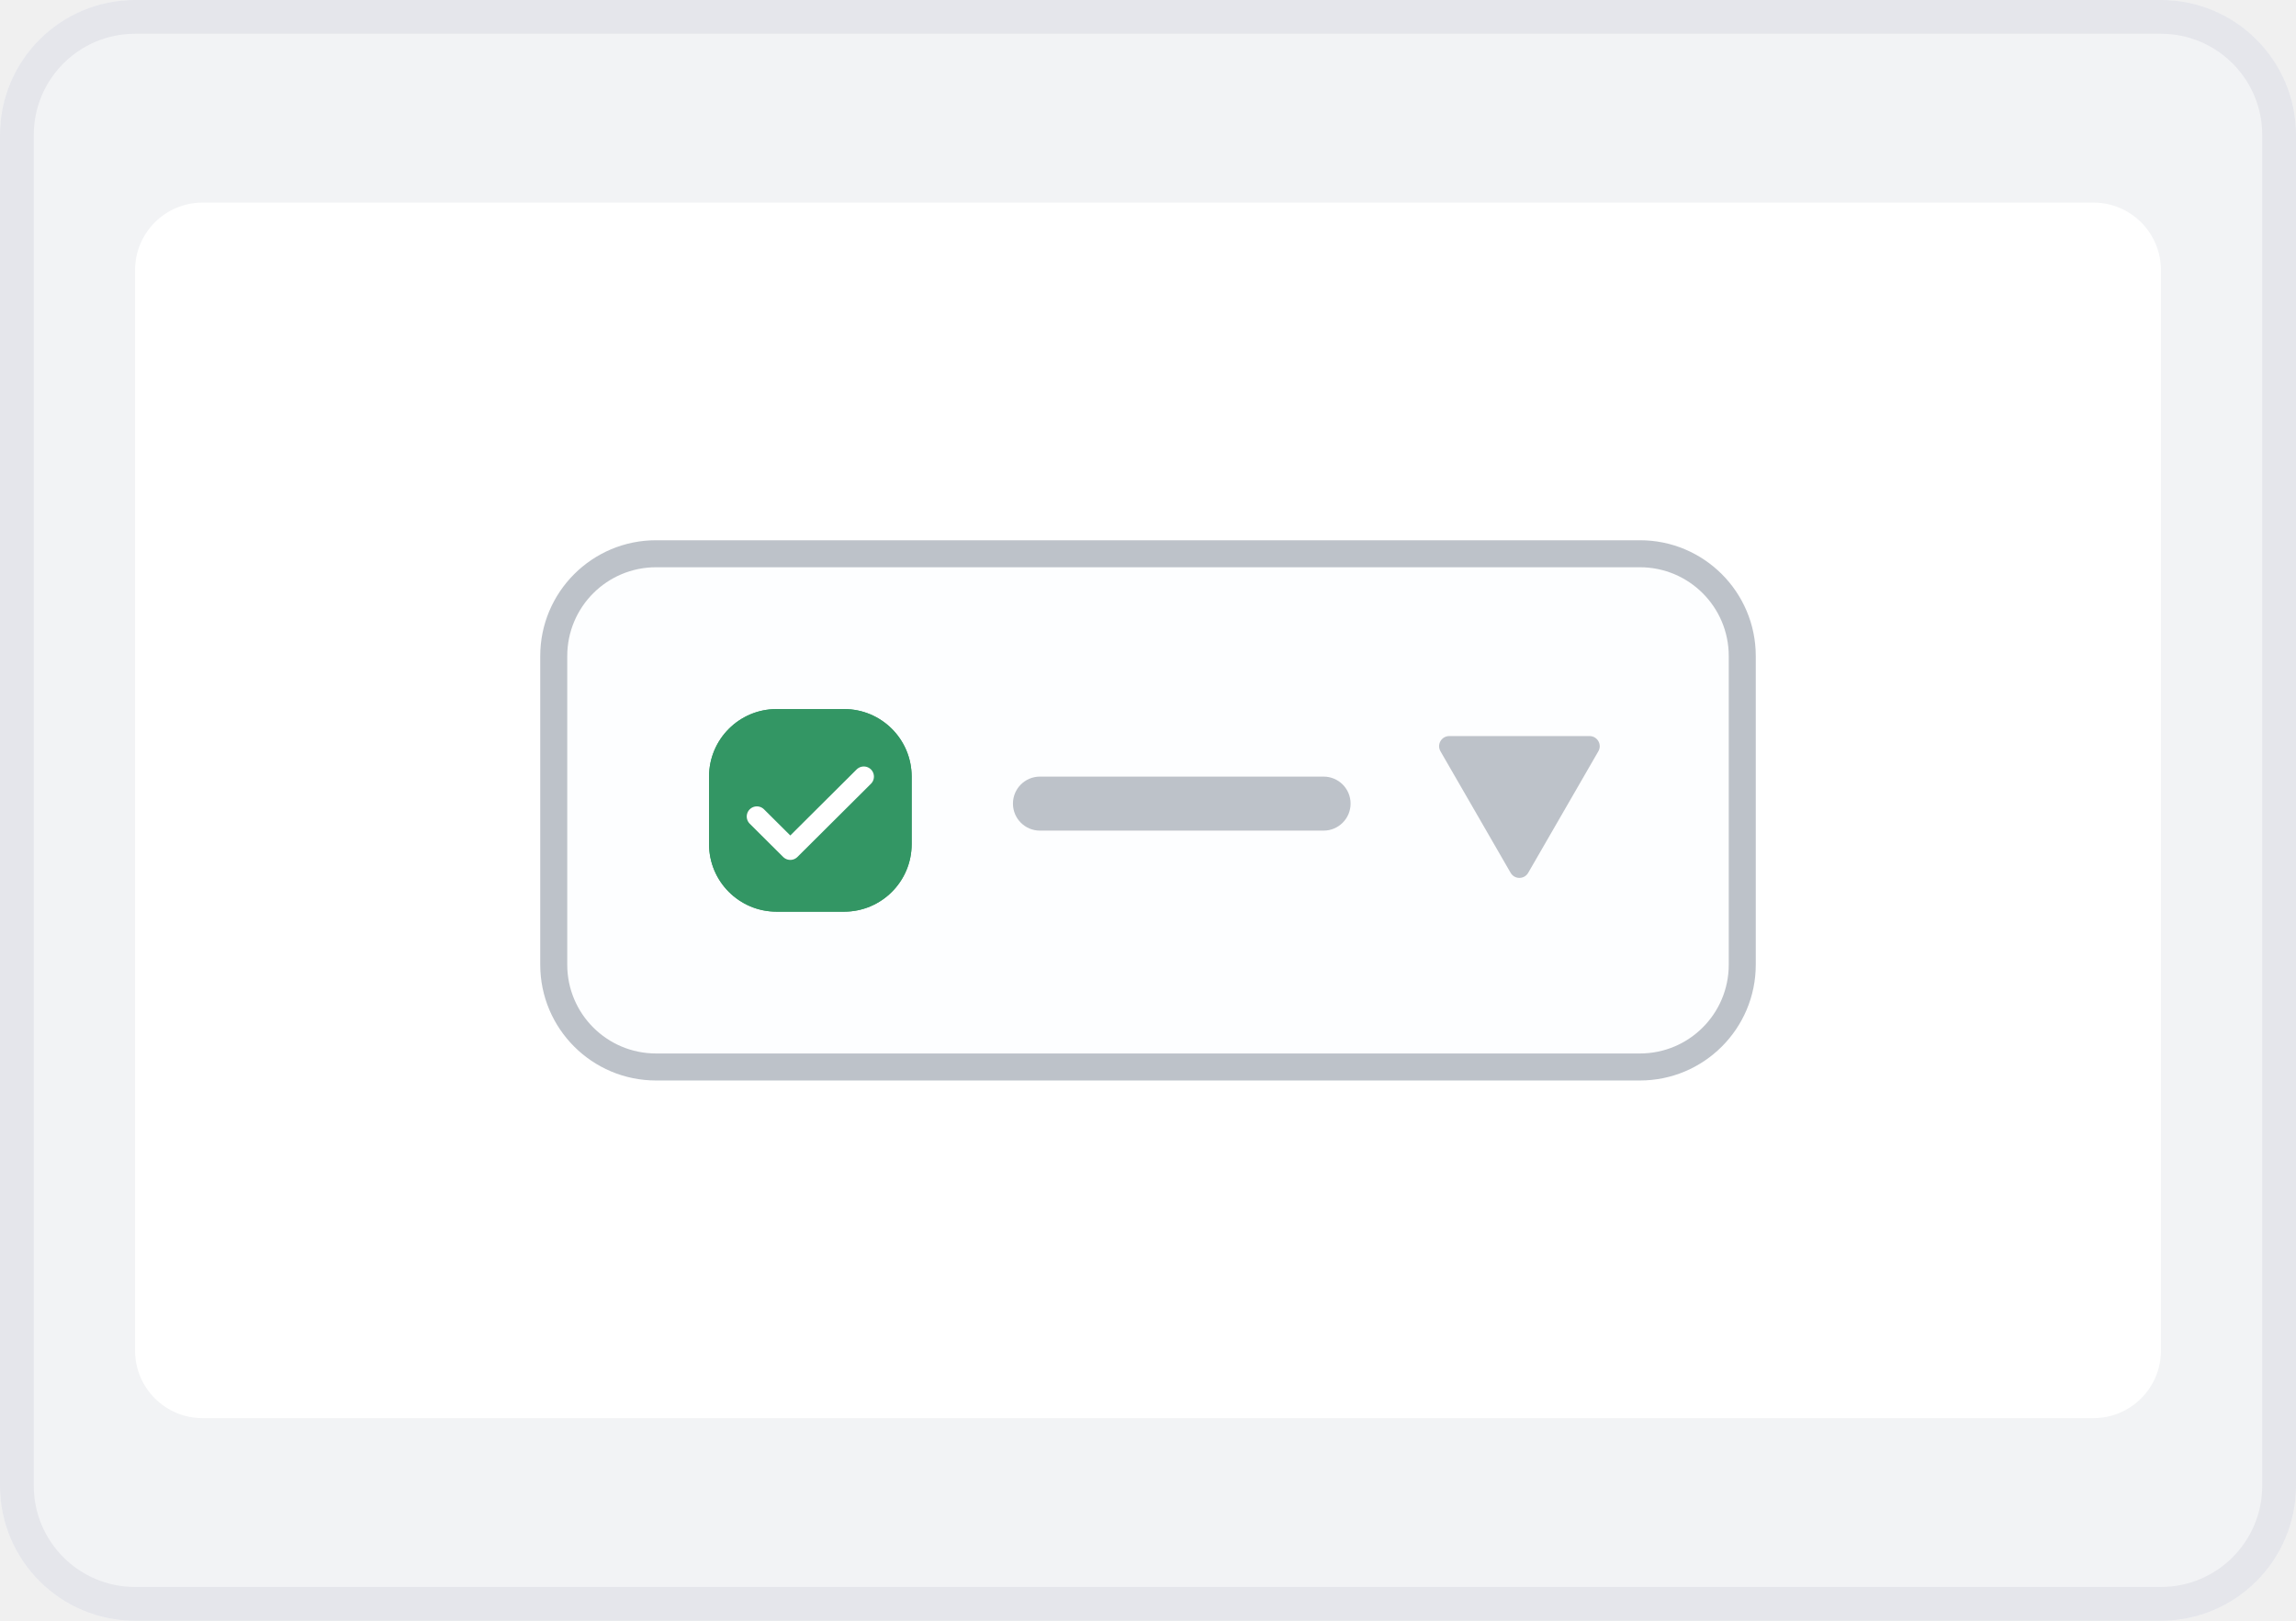
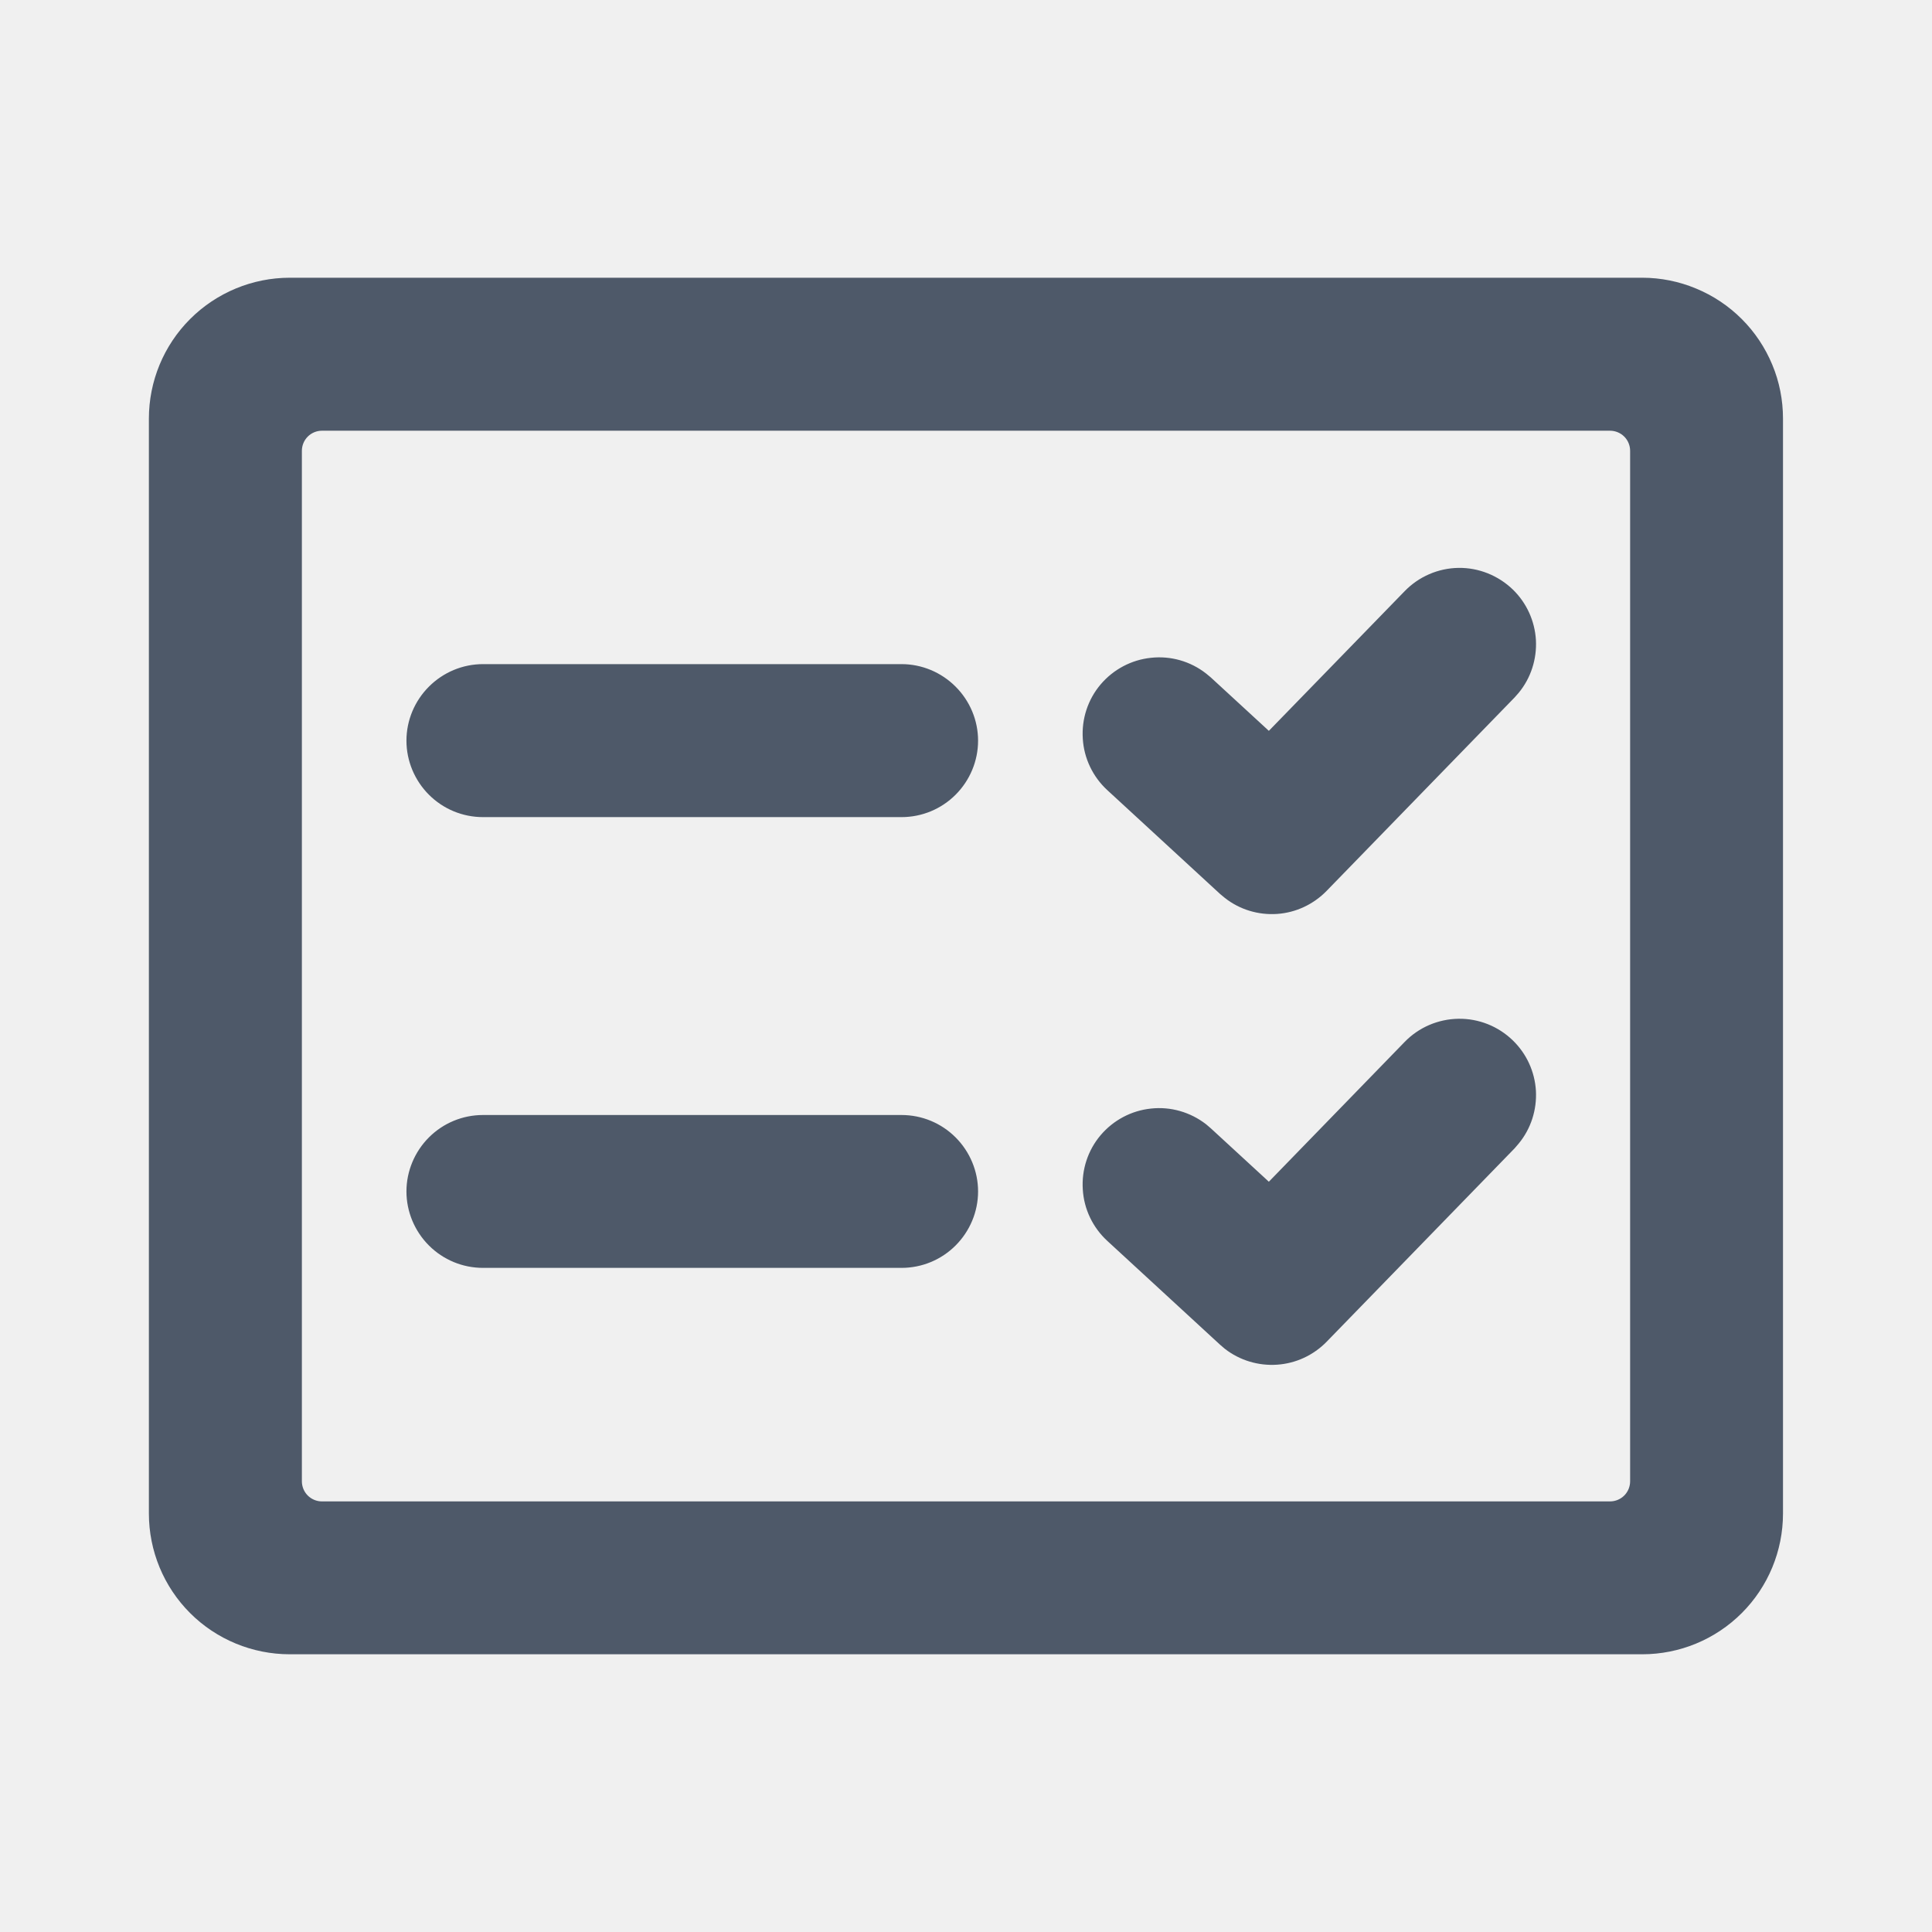
- <svg xmlns="http://www.w3.org/2000/svg" width="68" height="48" viewBox="0 0 68 48" fill="none">
-   <path style="mix-blend-mode:normal" fill="#F2F3F5" d="M0 44L0 4C0 1.791 1.791 0 4 0L64 0C66.209 0 68 1.791 68 4L68 44C68 46.209 66.209 48 64 48L4 48C1.791 48 0 46.209 0 44Z">
- </path>
-   <path transform="translate(4, 6)" style="mix-blend-mode:normal" fill="#FFFFFF" d="M0 34L0 2C0 0.895 0.895 0 2 0L58 0C59.105 0 60 0.895 60 2L60 34C60 35.105 59.105 36 58 36L2 36C0.895 36 0 35.105 0 34Z">
- </path>
-   <rect x="16" y="16" width="36" height="16" rx="3.43" style="mix-blend-mode:normal" fill="#FDFEFF">
- </rect>
-   <path fill-rule="evenodd" fill="rgba(189, 194, 201, 1)" style="mix-blend-mode:normal" d="M48.57 16L19.43 16C17.536 16 16 17.536 16 19.43L16 28.57C16 30.464 17.536 32 19.43 32L48.57 32C50.464 32 52 30.464 52 28.57L52 19.43C52 17.536 50.464 16 48.57 16ZM16.8 19.43C16.8 17.977 17.977 16.8 19.43 16.8L48.57 16.8C50.023 16.8 51.2 17.977 51.2 19.43L51.2 28.57C51.2 30.023 50.023 31.2 48.57 31.2L19.43 31.2C17.977 31.2 16.8 30.023 16.8 28.57L16.8 19.43Z">
- </path>
-   <path d="M45.26 25.85C45.144 26.05 44.856 26.05 44.74 25.85L42.662 22.25C42.546 22.05 42.691 21.8 42.922 21.8L47.078 21.8C47.309 21.8 47.454 22.05 47.338 22.25L45.26 25.85Z" style="mix-blend-mode:normal" fill="#BDC2C9">
- </path>
-   <path style="mix-blend-mode:normal" fill="#BDC2C9" d="M30.8 23L39.2 23C39.642 23 40 23.358 40 23.8L40 23.8C40 24.242 39.642 24.6 39.2 24.6L30.8 24.6C30.358 24.6 30 24.242 30 23.8L30 23.8C30 23.358 30.358 23 30.8 23Z">
- </path>
-   <rect x="21" y="21" width="6" height="6" rx="2" style="mix-blend-mode:normal" fill="#339664">
- </rect>
-   <path fill-rule="evenodd" fill="rgba(51, 150, 100, 1)" style="mix-blend-mode:normal" d="M25 21L23 21C21.895 21 21 21.895 21 23L21 25C21 26.105 21.895 27 23 27L25 27C26.105 27 27 26.105 27 25L27 23C27 21.895 26.105 21 25 21ZM22.4 23C22.4 22.669 22.669 22.4 23 22.4L25 22.4C25.331 22.4 25.6 22.669 25.6 23L25.6 25C25.6 25.331 25.331 25.6 25 25.6L23 25.6C22.669 25.6 22.4 25.331 22.4 25L22.4 23Z">
- </path>
-   <path stroke="rgba(255, 255, 255, 1)" stroke-width="0.6" stroke-linejoin="round" stroke-linecap="round" style="mix-blend-mode:normal" d="M25.583 23L23.406 25.167L22.416 24.182">
- </path>
-   <path fill-rule="evenodd" fill="rgba(229, 230, 235, 1)" style="mix-blend-mode:normal" d="M0 4L0 44C0 46.209 1.791 48 4 48L64 48C66.209 48 68 46.209 68 44L68 4C68 1.791 66.209 0 64 0L4 0C1.791 0 0 1.791 0 4ZM4 47C2.343 47 1 45.657 1 44L1 4C1 2.343 2.343 1 4 1L64 1C65.657 1 67 2.343 67 4L67 44C67 45.657 65.657 47 64 47L4 47Z">
- </path>
+ <svg xmlns="http://www.w3.org/2000/svg" width="16" height="16" viewBox="0 0 16 16" fill="none">
+   <path d="M13.6 2.4C13.74 2.4 13.879 2.428 14.008 2.482C14.137 2.535 14.255 2.614 14.354 2.713C14.453 2.812 14.531 2.929 14.585 3.059C14.639 3.188 14.666 3.327 14.666 3.467V12.534C14.666 12.817 14.554 13.088 14.354 13.288C14.154 13.488 13.883 13.6 13.6 13.6H2.4C2.117 13.6 1.845 13.488 1.645 13.288C1.445 13.088 1.333 12.817 1.333 12.534V3.467C1.333 3.184 1.445 2.913 1.645 2.713C1.845 2.513 2.117 2.4 2.4 2.4H13.6ZM13.333 3.467H2.666C2.596 3.467 2.528 3.495 2.478 3.545C2.428 3.595 2.4 3.663 2.4 3.734V12.267C2.4 12.338 2.428 12.406 2.478 12.456C2.528 12.506 2.596 12.534 2.666 12.534H13.333C13.404 12.534 13.472 12.506 13.522 12.456C13.572 12.406 13.6 12.338 13.6 12.267V3.734C13.6 3.663 13.572 3.595 13.522 3.545C13.472 3.495 13.404 3.467 13.333 3.467ZM12.459 8.688C12.555 8.781 12.612 8.906 12.62 9.039C12.627 9.173 12.585 9.304 12.5 9.407L12.47 9.442L10.915 11.042C10.823 11.136 10.701 11.193 10.57 11.202C10.439 11.211 10.309 11.172 10.206 11.092L10.171 11.062L9.238 10.203C9.137 10.11 9.075 9.982 9.067 9.844C9.058 9.707 9.102 9.571 9.191 9.466C9.28 9.361 9.406 9.294 9.543 9.28C9.68 9.265 9.817 9.305 9.926 9.389L9.961 9.419L10.512 9.926L11.705 8.698C11.803 8.597 11.938 8.539 12.08 8.537C12.221 8.535 12.357 8.589 12.459 8.688ZM7.466 9.334C7.608 9.334 7.743 9.39 7.843 9.49C7.943 9.59 8 9.726 8 9.867C8 10.008 7.943 10.144 7.843 10.244C7.743 10.344 7.608 10.4 7.466 10.4H4C3.858 10.4 3.723 10.344 3.623 10.244C3.523 10.144 3.466 10.008 3.466 9.867C3.466 9.726 3.523 9.59 3.623 9.49C3.723 9.39 3.858 9.334 4 9.334H7.466ZM12.459 4.954C12.555 5.047 12.612 5.173 12.62 5.306C12.627 5.439 12.585 5.571 12.5 5.674L12.47 5.708L10.915 7.308C10.823 7.402 10.701 7.46 10.57 7.469C10.439 7.478 10.309 7.439 10.206 7.358L10.171 7.329L9.238 6.47C9.137 6.377 9.075 6.248 9.067 6.111C9.058 5.974 9.102 5.838 9.191 5.733C9.28 5.628 9.406 5.561 9.543 5.547C9.68 5.532 9.817 5.571 9.926 5.656L9.961 5.685L10.512 6.192L11.705 4.965C11.803 4.864 11.938 4.805 12.08 4.803C12.221 4.801 12.357 4.856 12.459 4.954ZM7.466 5.6C7.608 5.6 7.743 5.657 7.843 5.757C7.943 5.857 8 5.992 8 6.134C8 6.275 7.943 6.411 7.843 6.511C7.743 6.611 7.608 6.667 7.466 6.667H4C3.858 6.667 3.723 6.611 3.623 6.511C3.523 6.411 3.466 6.275 3.466 6.134C3.466 5.992 3.523 5.857 3.623 5.757C3.723 5.657 3.858 5.6 4 5.6H7.466Z" fill="#4E5969" stroke="#4E5969" stroke-width="0.2" />
</svg>
